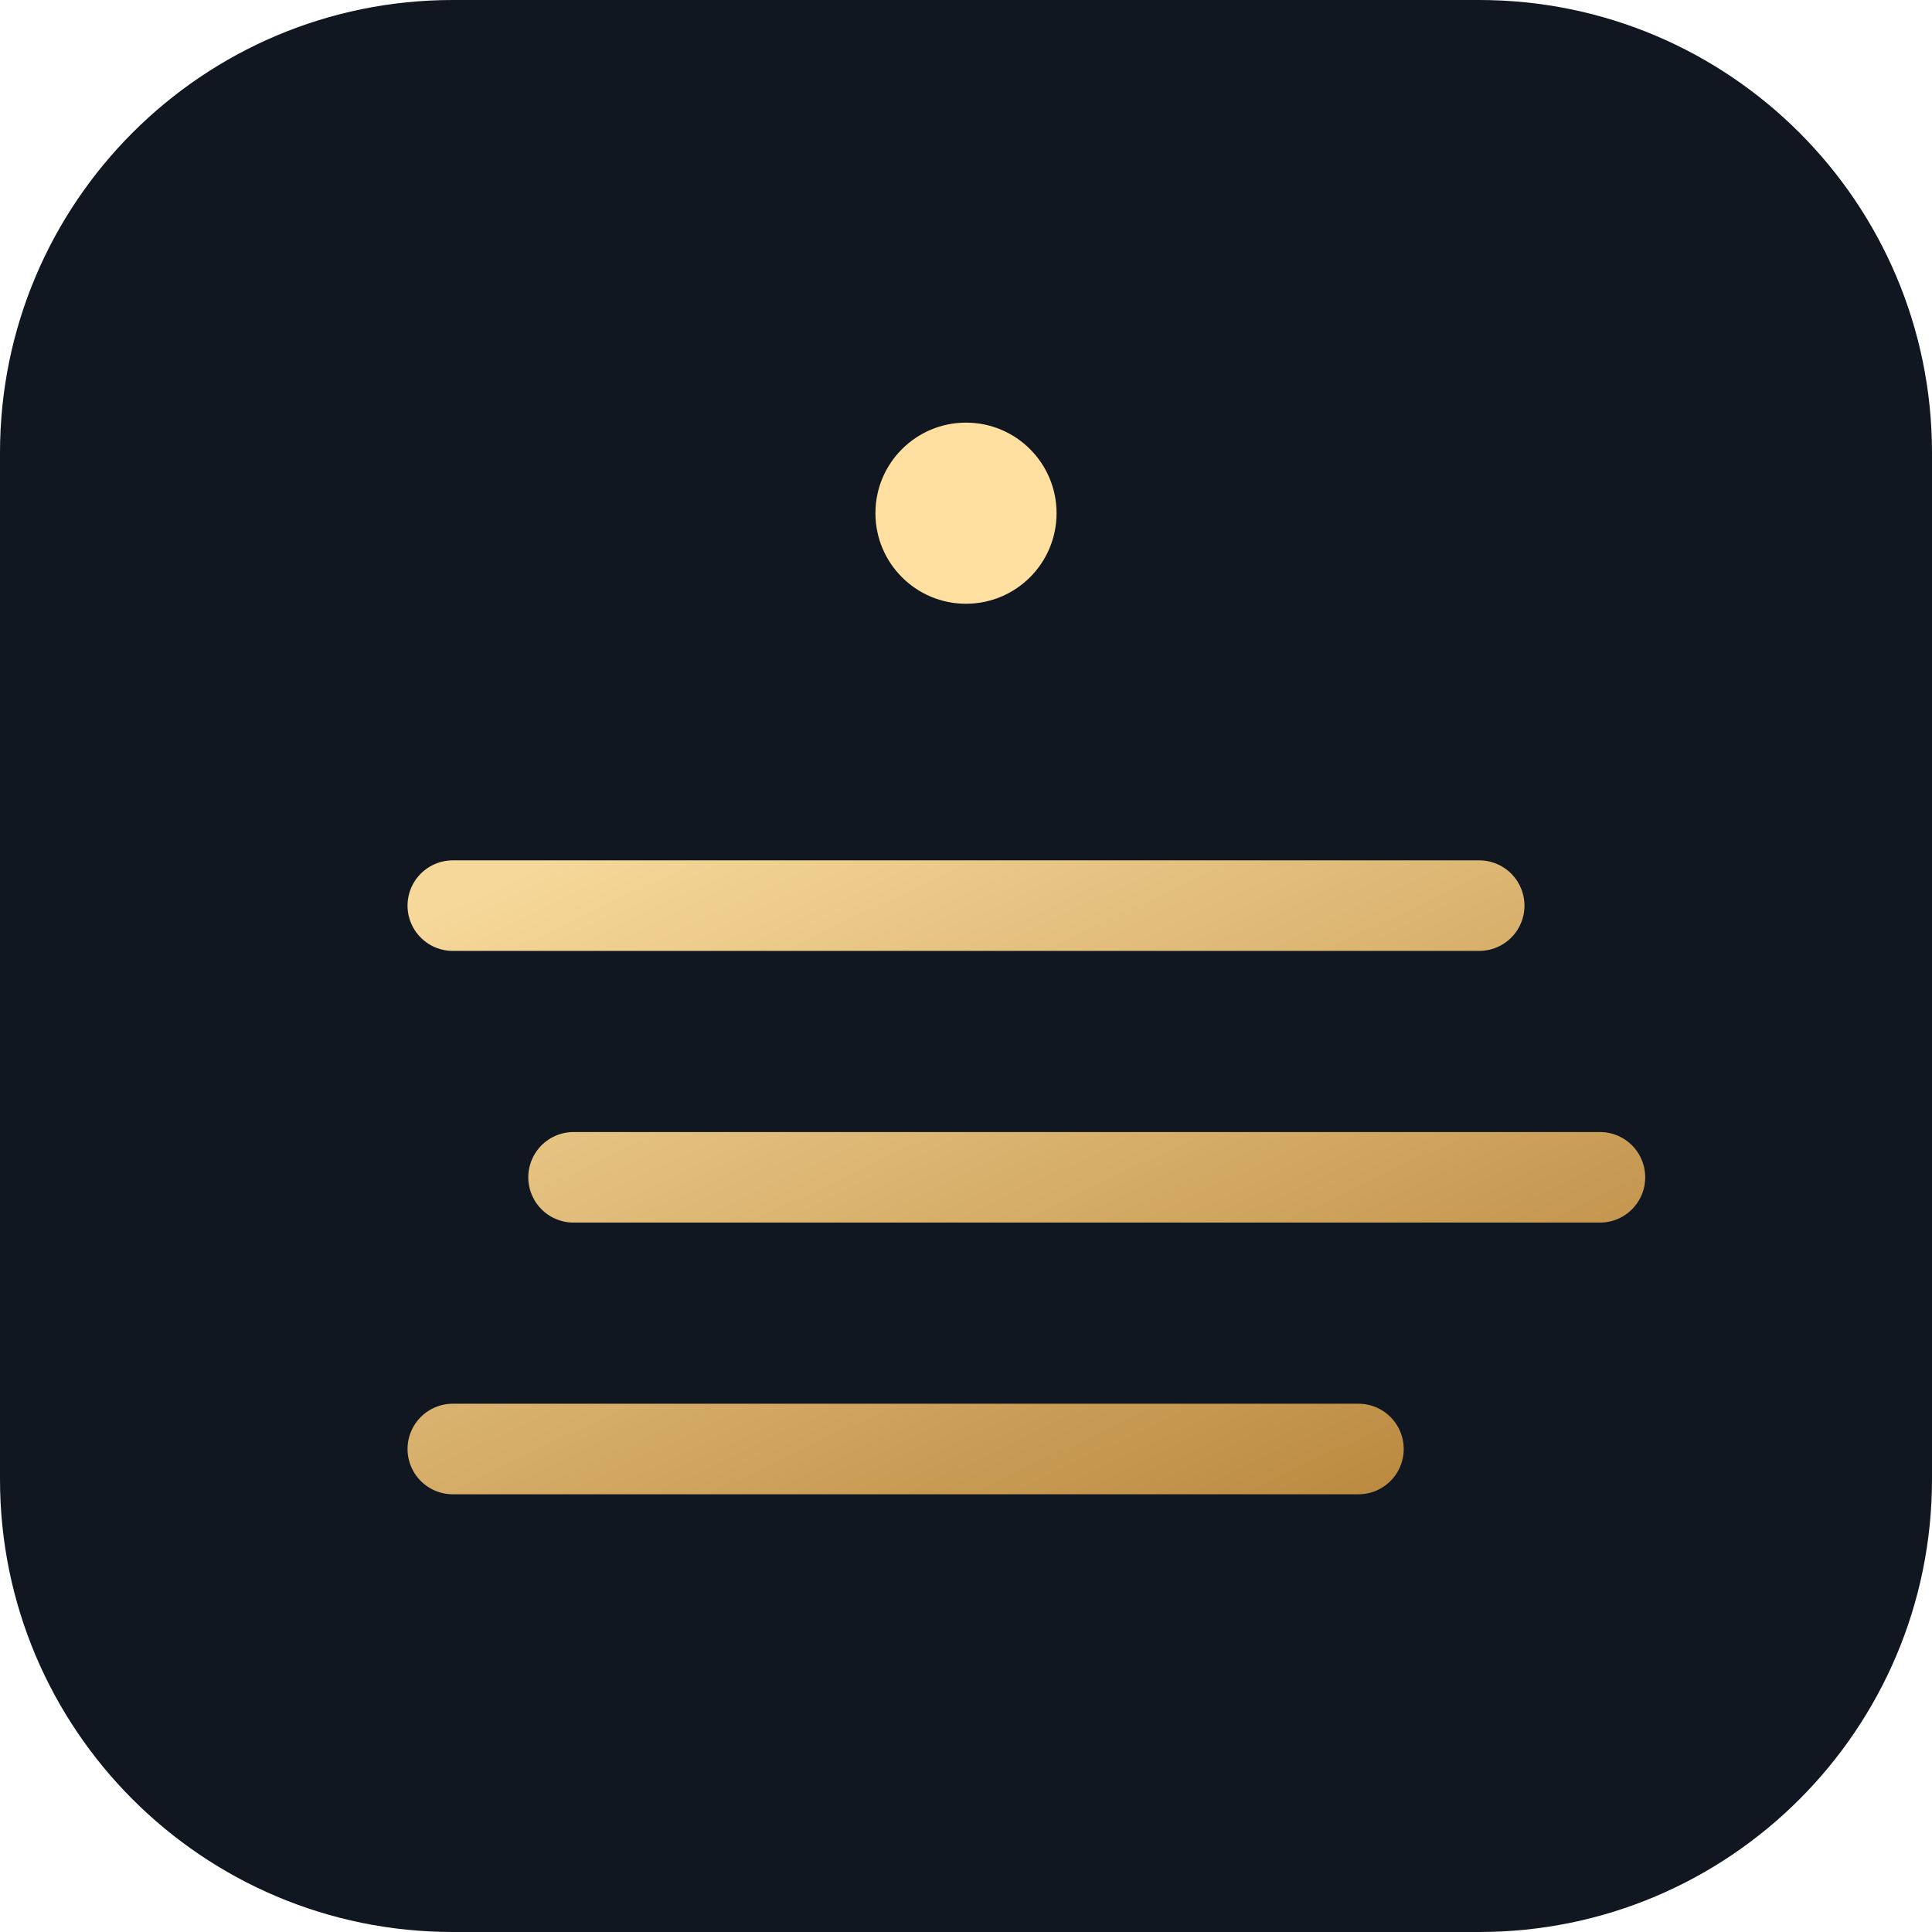
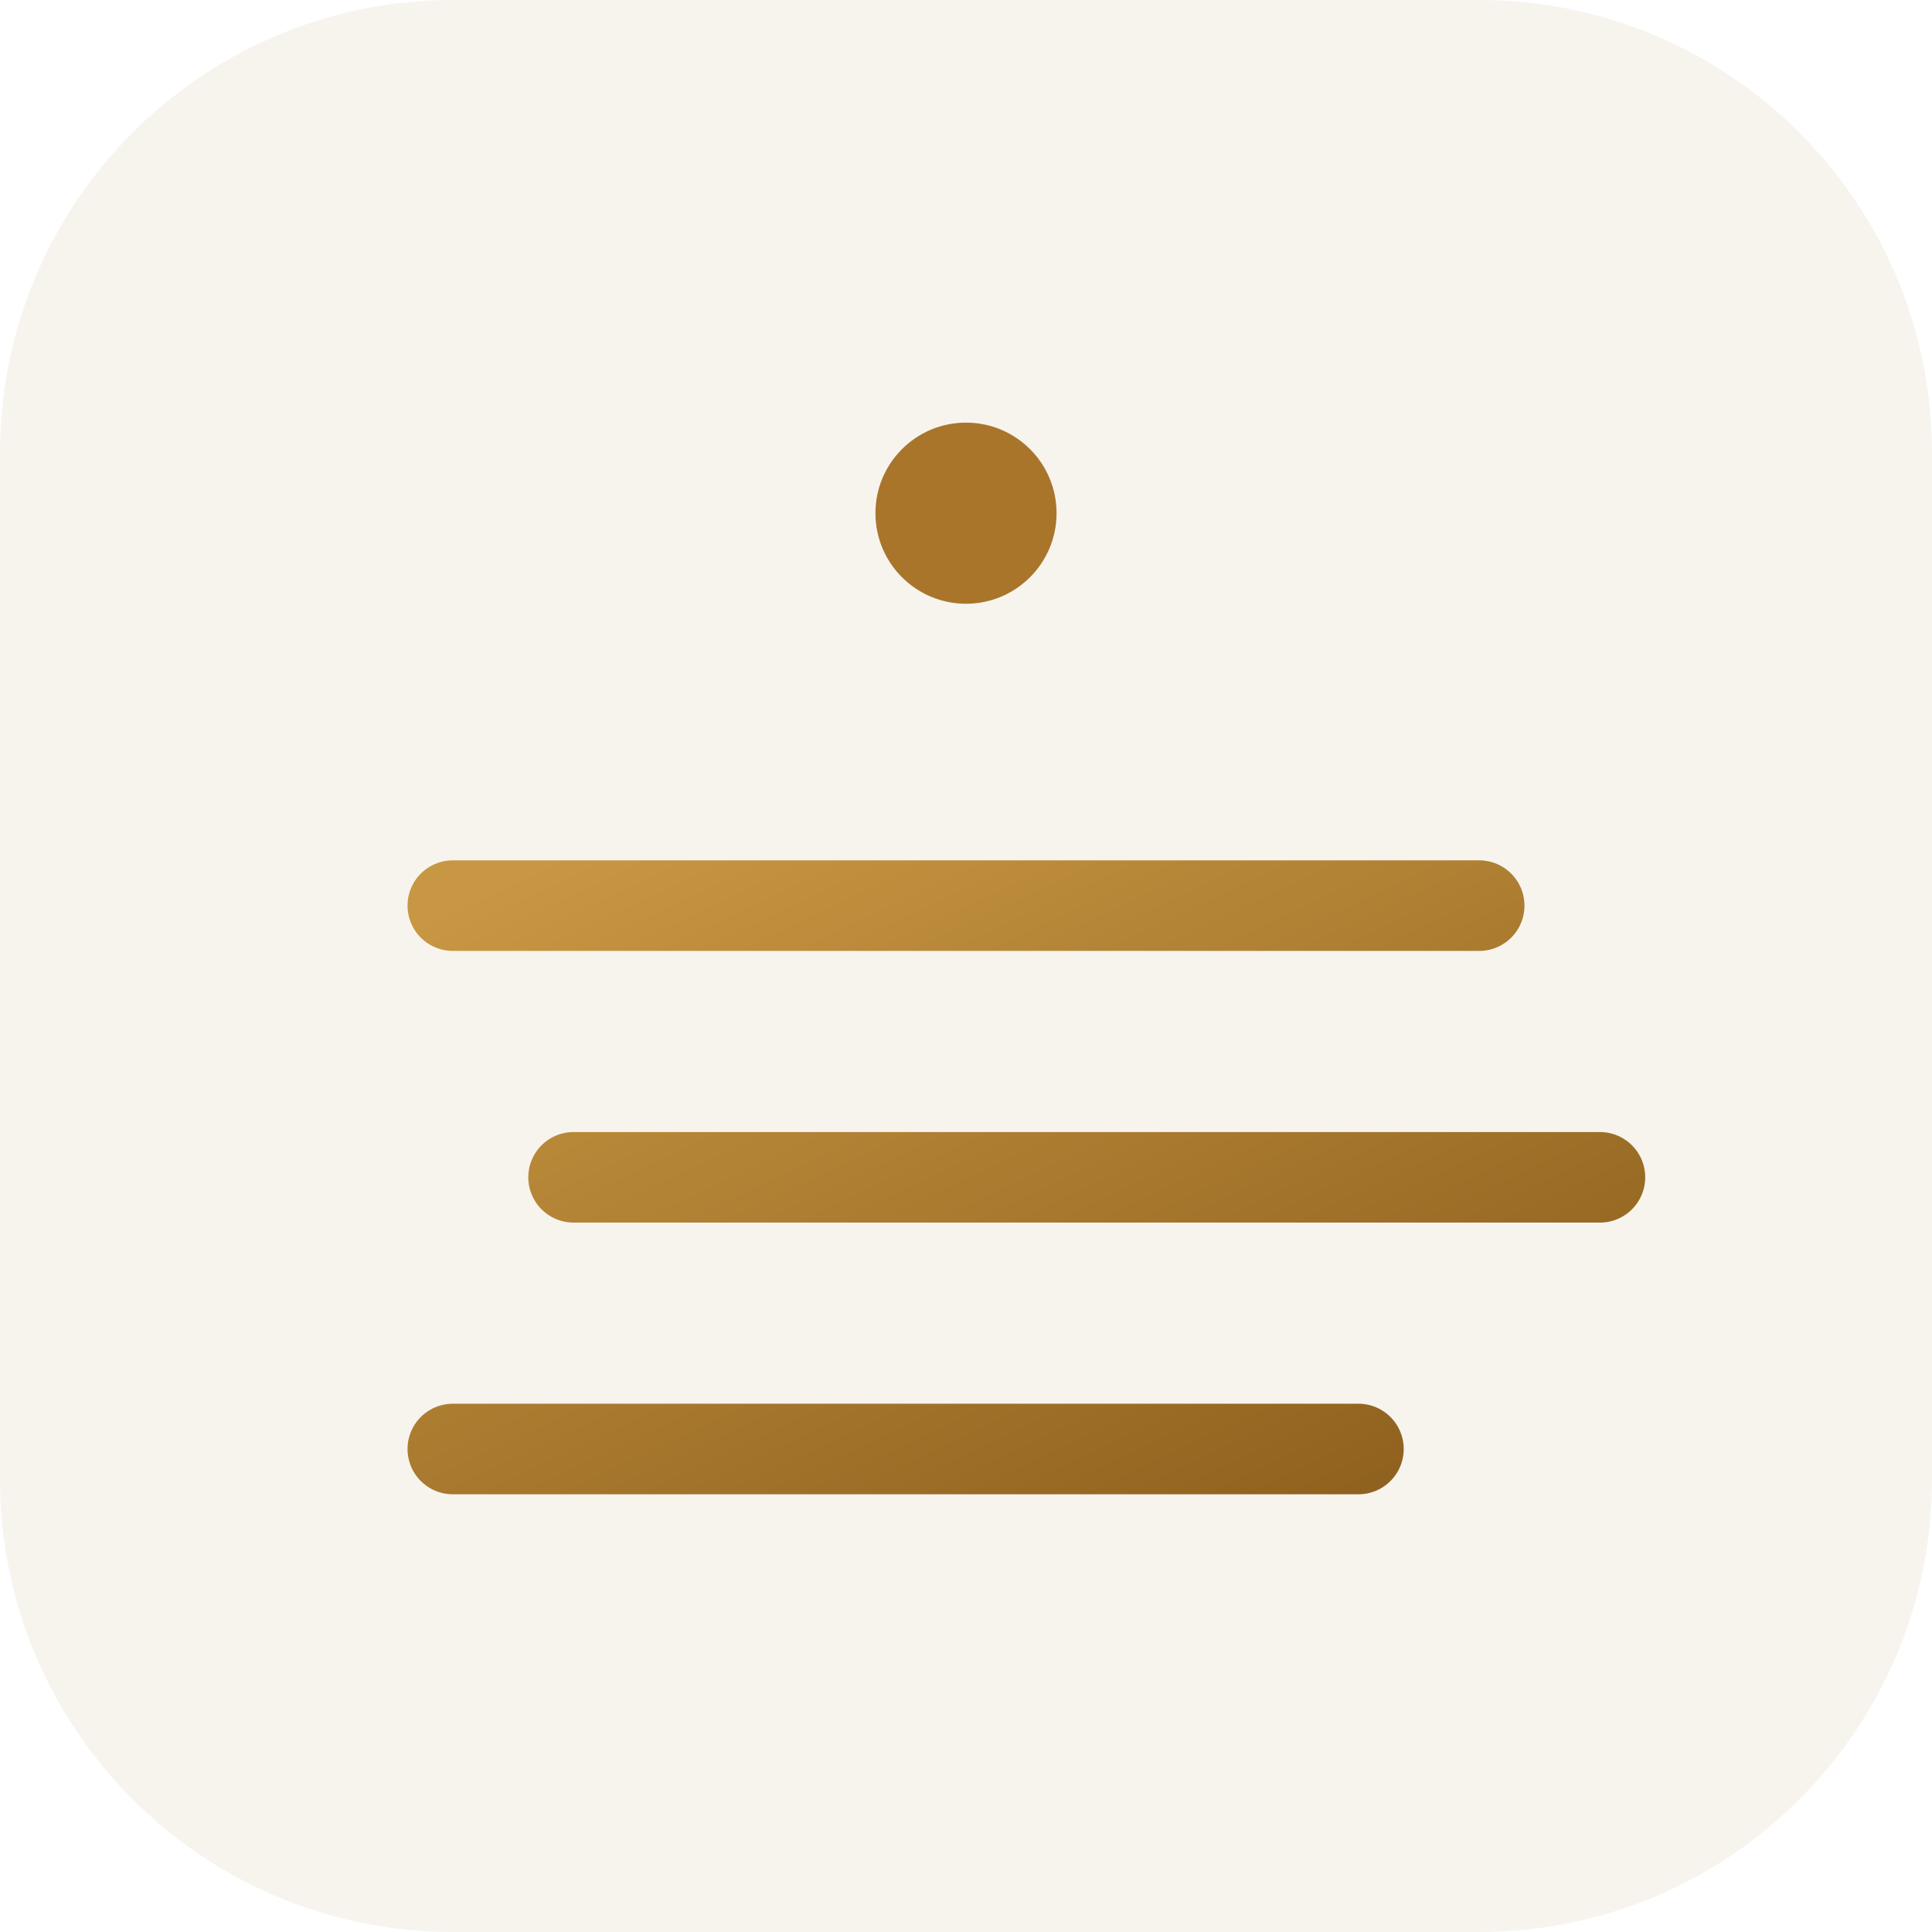
<svg xmlns="http://www.w3.org/2000/svg" viewBox="0 0 64 64">
  <defs>
    <linearGradient id="g" x1="0" y1="0" x2="1" y2="1">
-       <stop offset="0" stop-color="#f6d89a" />
-       <stop offset="1" stop-color="#b8863c" />
+       <stop offset="0" stop-color="#c89743" />
+       <stop offset="1" stop-color="#8c5e1c" />
    </linearGradient>
  </defs>
-   <rect width="64" height="64" rx="15" fill="#101720" />
-   <circle cx="32" cy="17" r="3" fill="#ffe0a0" />
+   <rect width="64" height="64" rx="15" fill="#f7f4ee" />
+   <circle cx="32" cy="17" r="3" fill="#a9752b" />
  <path d="M15 30 H49 M19 39 H53 M15 48 H45" stroke="url(#g)" stroke-width="3" stroke-linecap="round" />
</svg>
